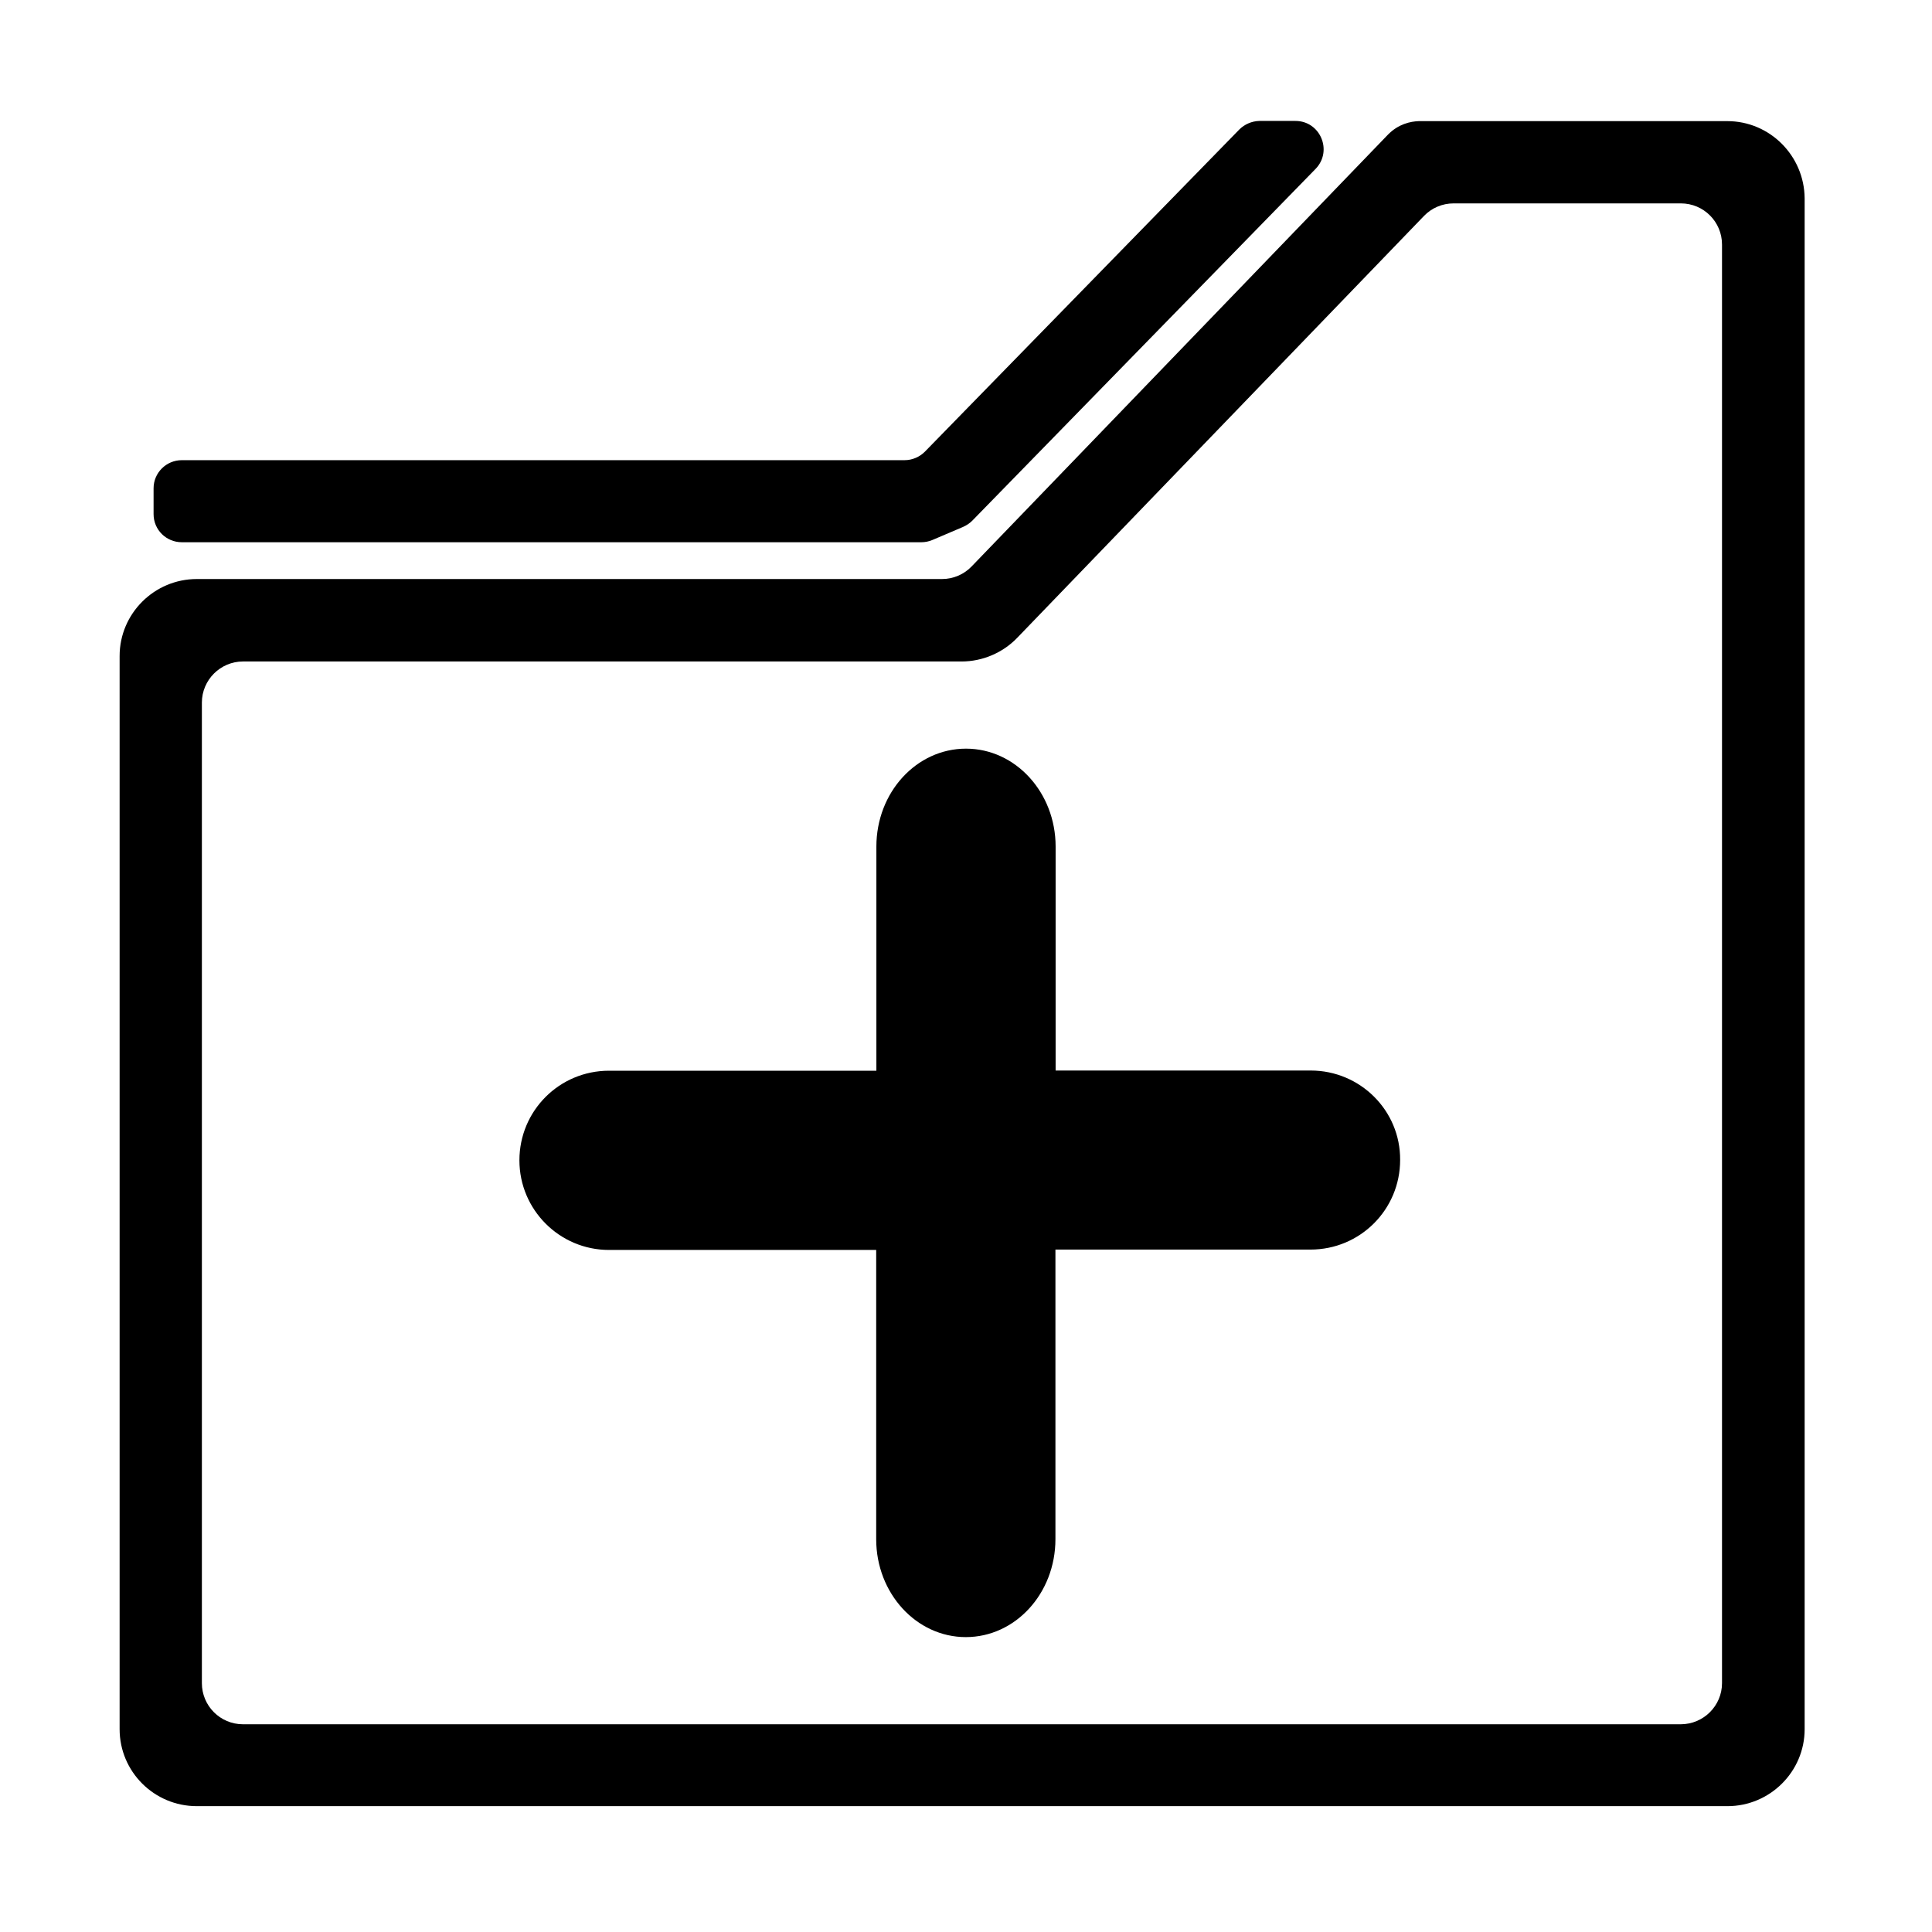
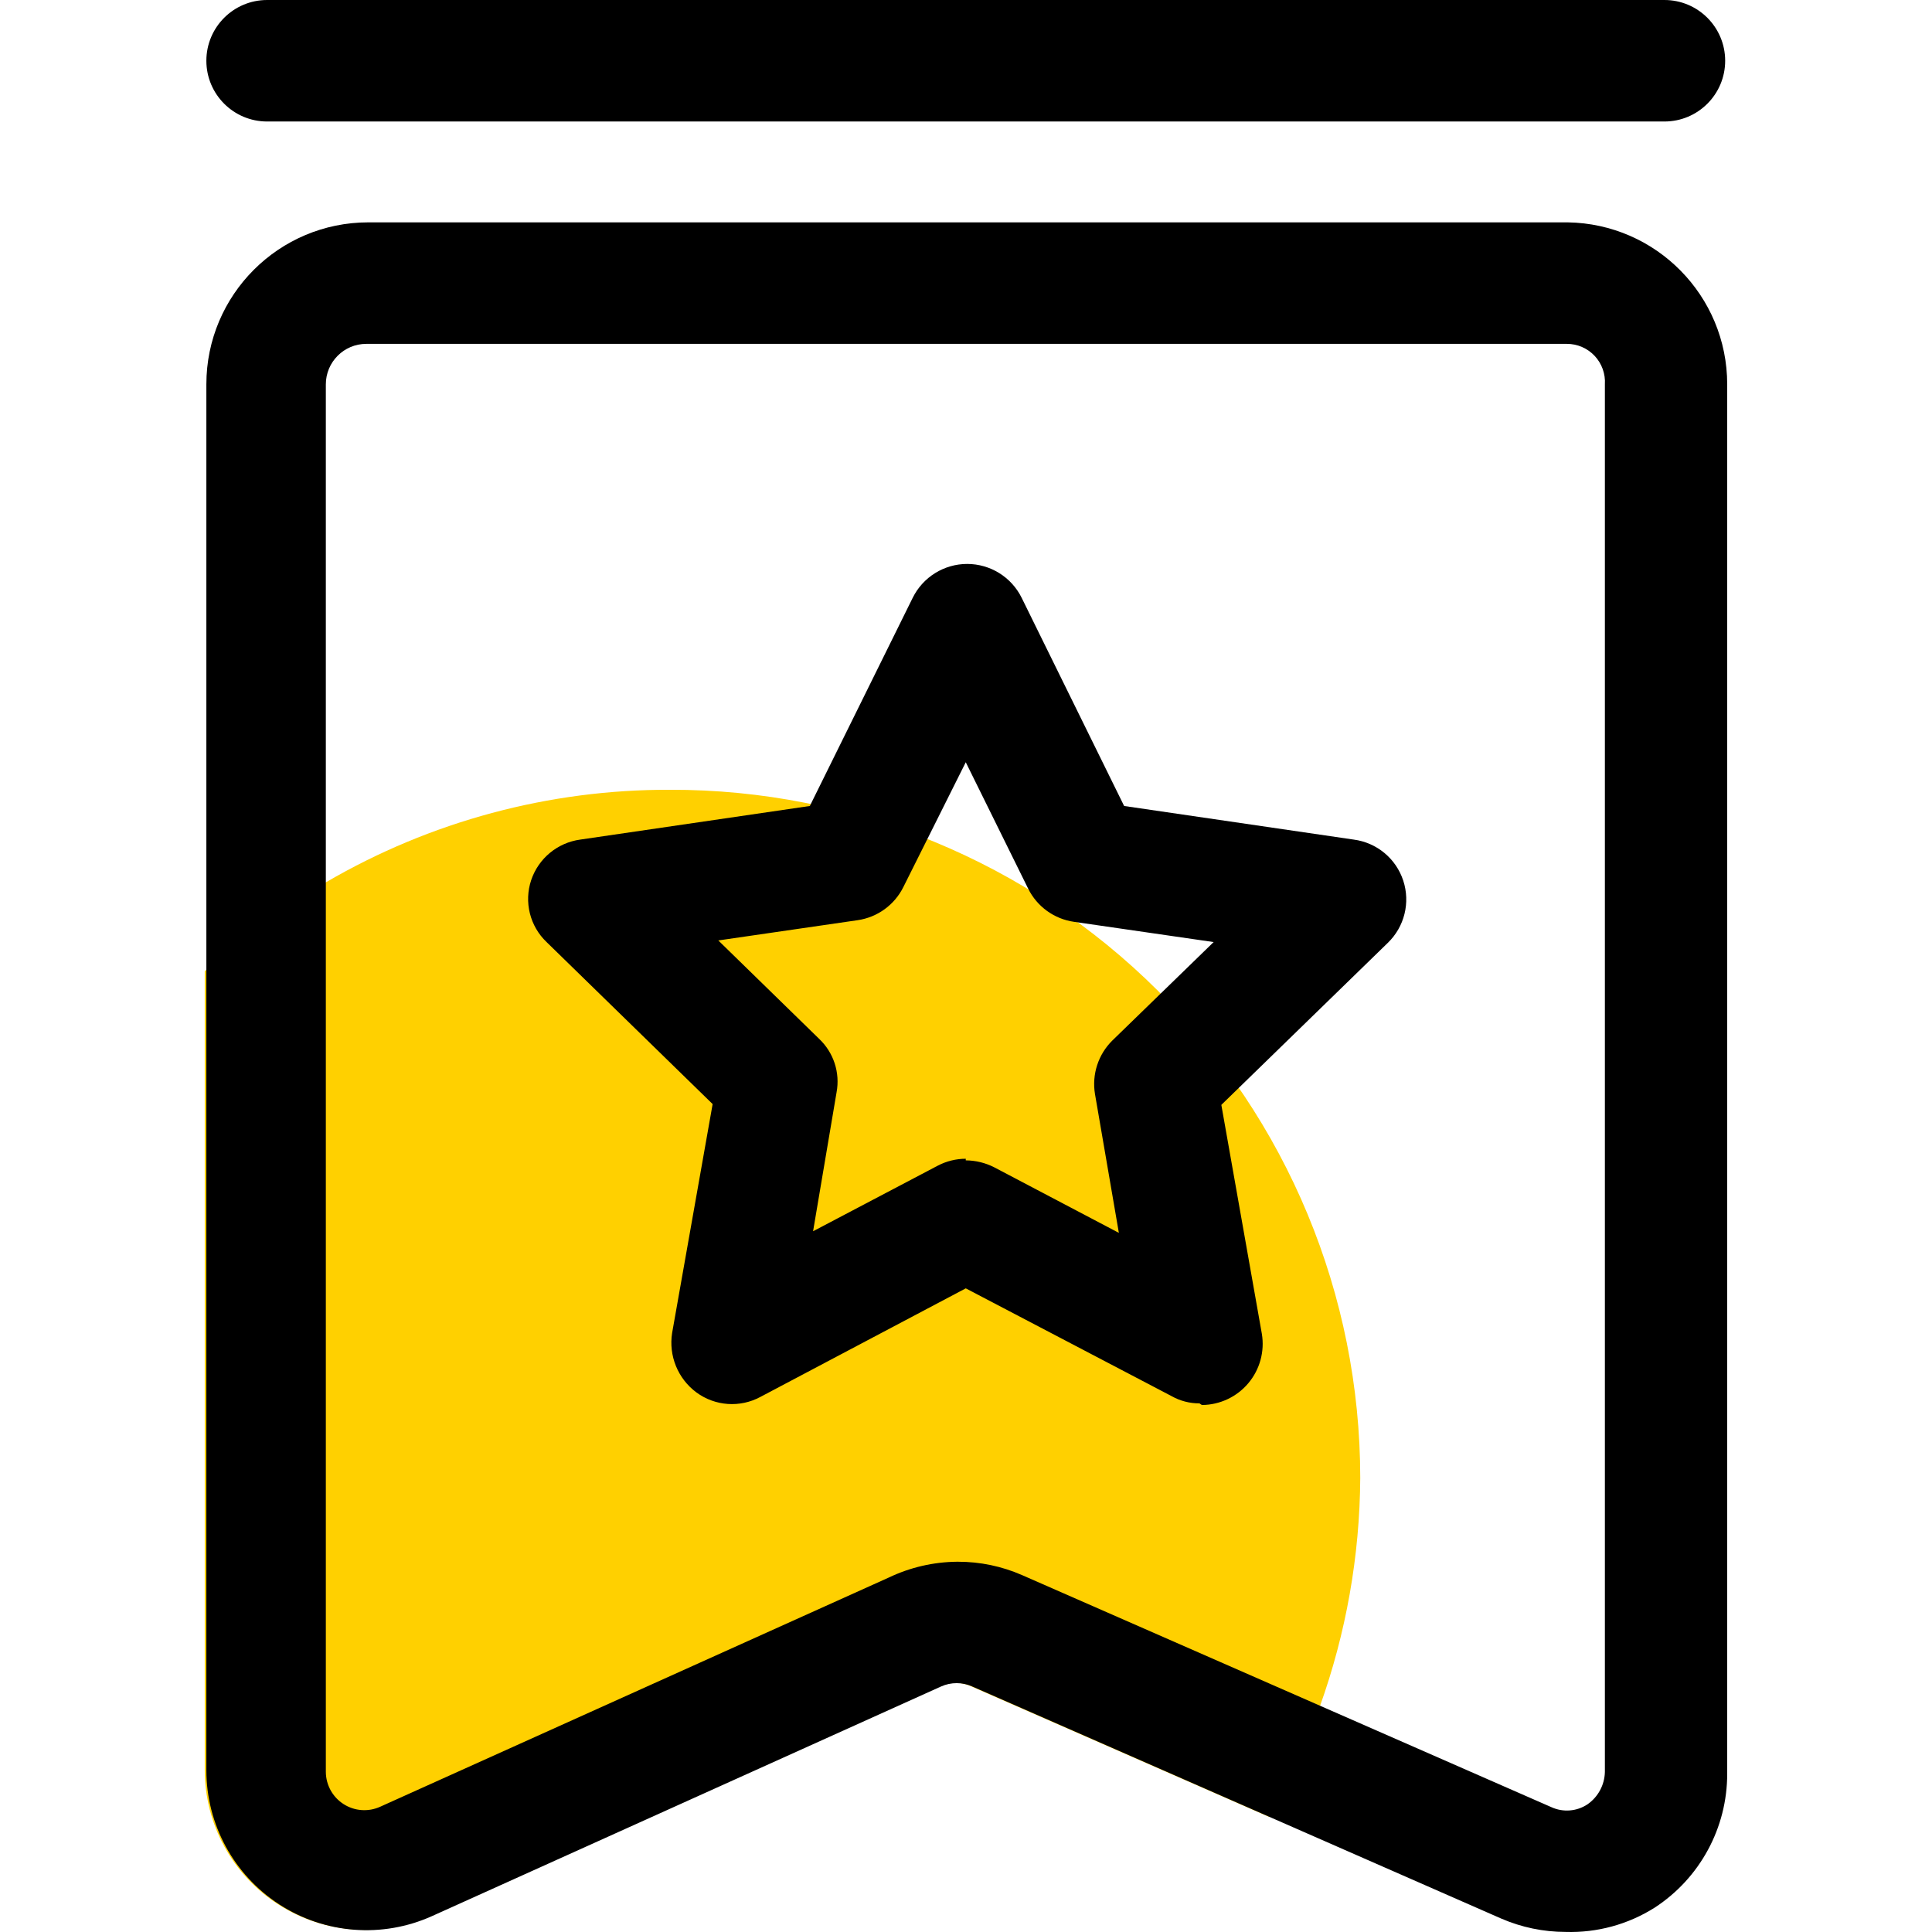
- <svg xmlns="http://www.w3.org/2000/svg" t="1726845039751" class="icon" viewBox="0 0 1024 1024" version="1.1" p-id="5620" width="200" height="200">
-   <path d="M694.7 567.4H559.5V448.7c0-28.7-21.3-51.9-47.5-51.9-26.3 0-47.5 23.2-47.5 51.9V567.5H322.8c-26.3 0-47.5 21.2-47.5 47.5 0 26.2 21.3 47.5 47.5 47.5h141.6v153.3c0 28.7 21.3 51.9 47.5 51.9 26.3 0 47.5-23.2 47.5-51.9V662.3h135.2c26.3 0 47.5-21.2 47.5-47.5 0.2-26.1-21.1-47.4-47.4-47.4z" p-id="5621" />
-   <path d="M915.5 64.2h-162c-3.8-0.1-10 0.6-15.7 5.2-0.7 0.6-1.4 1.2-2 1.8L515 300.2c-4.1 4.3-9.8 6.7-15.7 6.7h-395c-22.5 0-40.9 18.3-40.9 40.8v568.8c0 22.5 18.3 40.8 40.9 40.8h811.3c22.5 0 40.9-18.3 40.9-40.8V105.1c-0.2-22.6-18.5-40.9-41-40.9z m-24.7 849.7h-762c-12.1 0-21.8-9.8-21.8-21.8V372.4c0-12 9.8-21.8 21.8-21.8h380.9c11 0 21.8-4.6 29.4-12.5l215.6-223.6c4.1-4.3 9.8-6.7 15.7-6.7h120.5c12.1 0 21.8 9.8 21.8 21.8v762.5c0 12-9.8 21.8-21.9 21.8z" p-id="5622" />
-   <path d="M656.8 68.7L490.2 239.4c-1.4 1.4-3 2.5-4.9 3.3-1.9 0.8-3.8 1.2-5.9 1.2h-383c-8.3 0-15 6.7-15 14.9v13.7c0 8.3 6.7 14.9 15 14.9h391.9c2 0 4-0.4 5.9-1.2l16.2-6.9c1.8-0.8 3.5-1.9 4.9-3.3l182-186.5c9.2-9.5 2.5-25.4-10.7-25.4h-19.1c-4.1 0.1-7.9 1.8-10.7 4.6z" p-id="5623" />
+ <svg xmlns="http://www.w3.org/2000/svg" t="1727791632349" class="icon" viewBox="0 0 1024 1024" version="1.1" p-id="4909" width="200" height="200">
+   <path d="M720.962 783.318a366.006 366.006 0 0 1-21.467 121.287 334.665 334.665 0 0 1-26.833 58.389l-158.209-69.337a20.179 20.179 0 0 0-16.529 0L228.087 1015.373a84.793 84.793 0 0 1-119.569-77.28V514.77a337.885 337.885 0 0 1 64.4-47.227 359.352 359.352 0 0 1 182.252-48.944 364.933 364.933 0 0 1 365.792 364.718z" fill="#FFD000" p-id="4910" />
+   <path d="M829.798 1023.959a85.867 85.867 0 0 1-34.132-7.084l-280.354-123.004a20.179 20.179 0 0 0-16.529 0L228.946 1015.587A84.793 84.793 0 0 1 109.377 938.307V203.719a85.867 85.867 0 0 1 85.867-85.867h635.628a85.867 85.867 0 0 1 84.579 85.867v736.306a84.579 84.579 0 0 1-38.425 71.055 83.505 83.505 0 0 1-47.227 12.88z m-322-196.205a84.364 84.364 0 0 1 33.917 7.084l280.569 123.004a19.749 19.749 0 0 0 19.105-1.503 21.467 21.467 0 0 0 9.231-17.173V203.719a20.179 20.179 0 0 0-20.179-21.467H194.17a21.467 21.467 0 0 0-21.467 21.467v735.447a20.393 20.393 0 0 0 28.765 18.461l269.621-121.501a85.867 85.867 0 0 1 36.064-8.372zM882.176 64.4H141.577a32.2 32.2 0 1 1 0-64.4H882.176a32.2 32.2 0 0 1 0 64.4z" fill="#000000" p-id="4911" />
+   <path d="M635.739 743.819a29.839 29.839 0 0 1-14.812-3.864l-109.051-57.101-108.836 57.531a31.771 31.771 0 0 1-33.917-2.361 32.844 32.844 0 0 1-12.88-31.556l21.467-121.287-88.013-85.867a31.556 31.556 0 0 1-8.157-32.844 31.985 31.985 0 0 1 25.975-21.467l121.716-17.817 54.525-110.339a32.2 32.2 0 0 1 57.745 0l54.311 110.339 121.716 17.817a31.985 31.985 0 0 1 18.032 54.74l-88.228 85.867 21.467 121.287a32.415 32.415 0 0 1-31.771 37.781z m-123.863-128.8a33.703 33.703 0 0 1 15.027 3.649l66.117 34.776-12.665-73.631a32.415 32.415 0 0 1 9.231-28.336l53.667-52.164-74.06-10.733a32.2 32.2 0 0 1-24.257-17.603l-33.059-66.976-33.059 66.117a32.2 32.2 0 0 1-24.257 17.603l-73.845 10.733 53.452 52.164a31.127 31.127 0 0 1 9.231 28.336l-12.451 73.631 66.117-34.776a32.2 32.2 0 0 1 14.812-3.649z" fill="#000000" p-id="4912" />
</svg>
